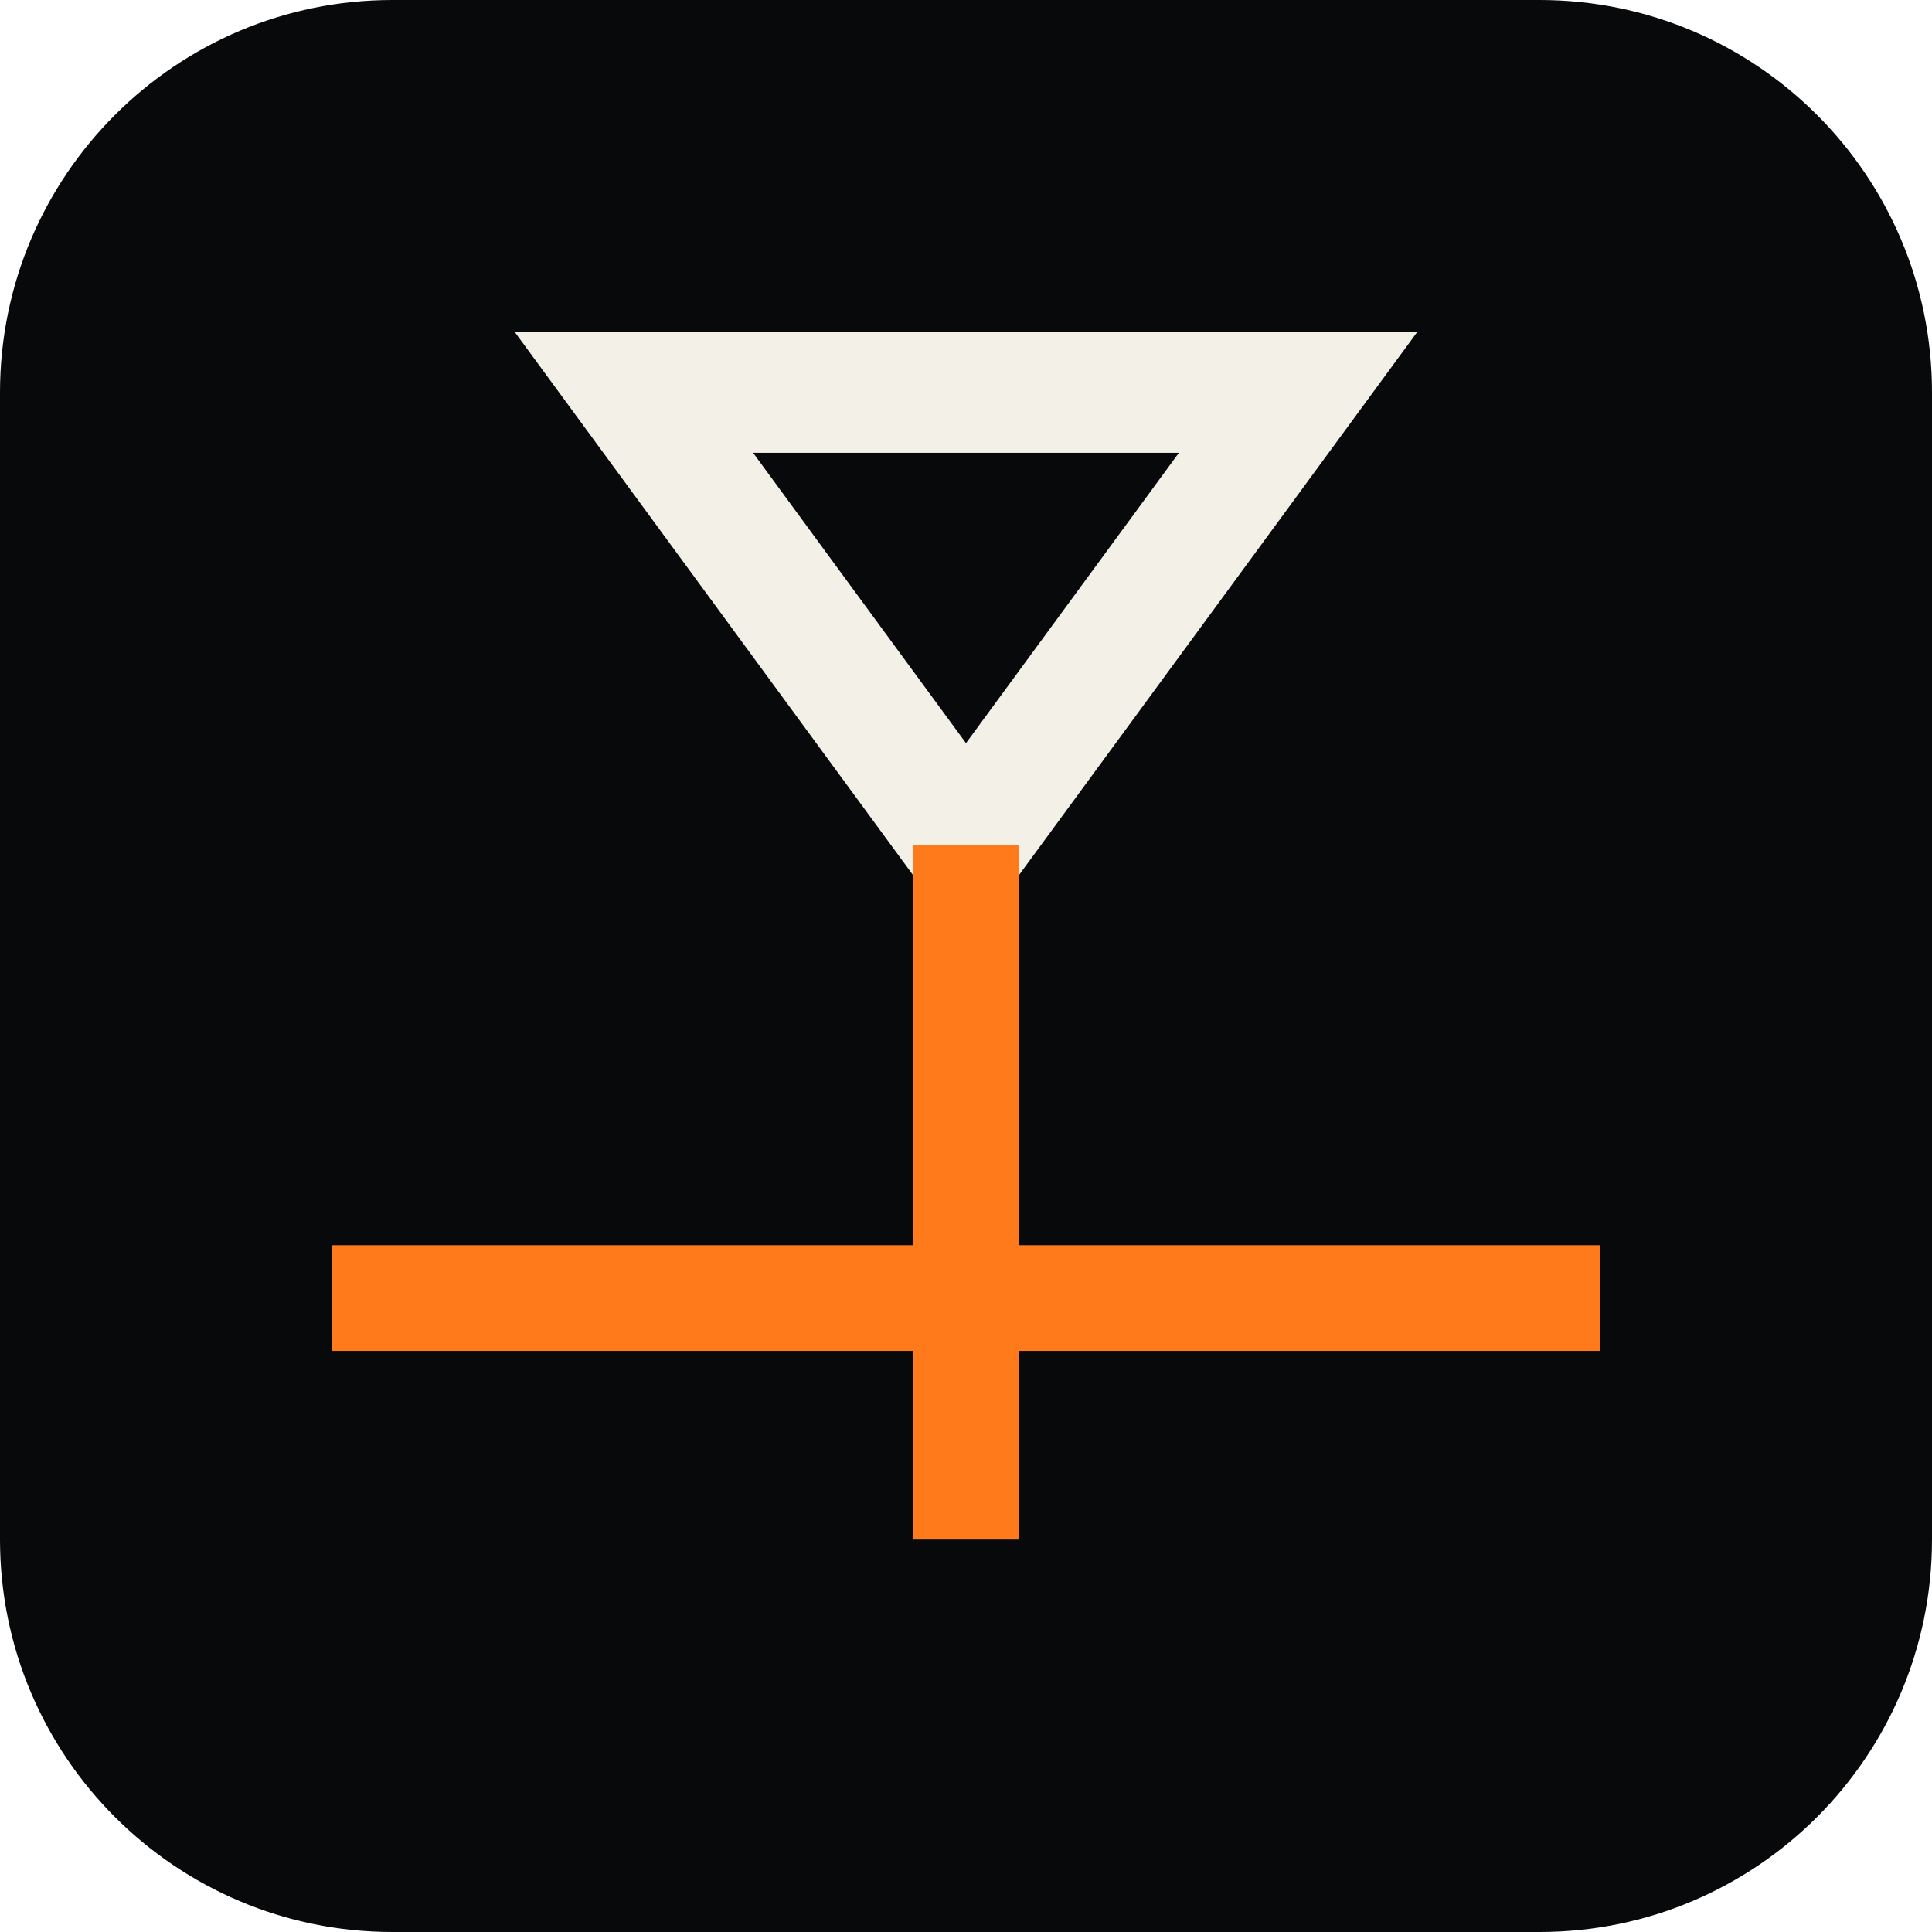
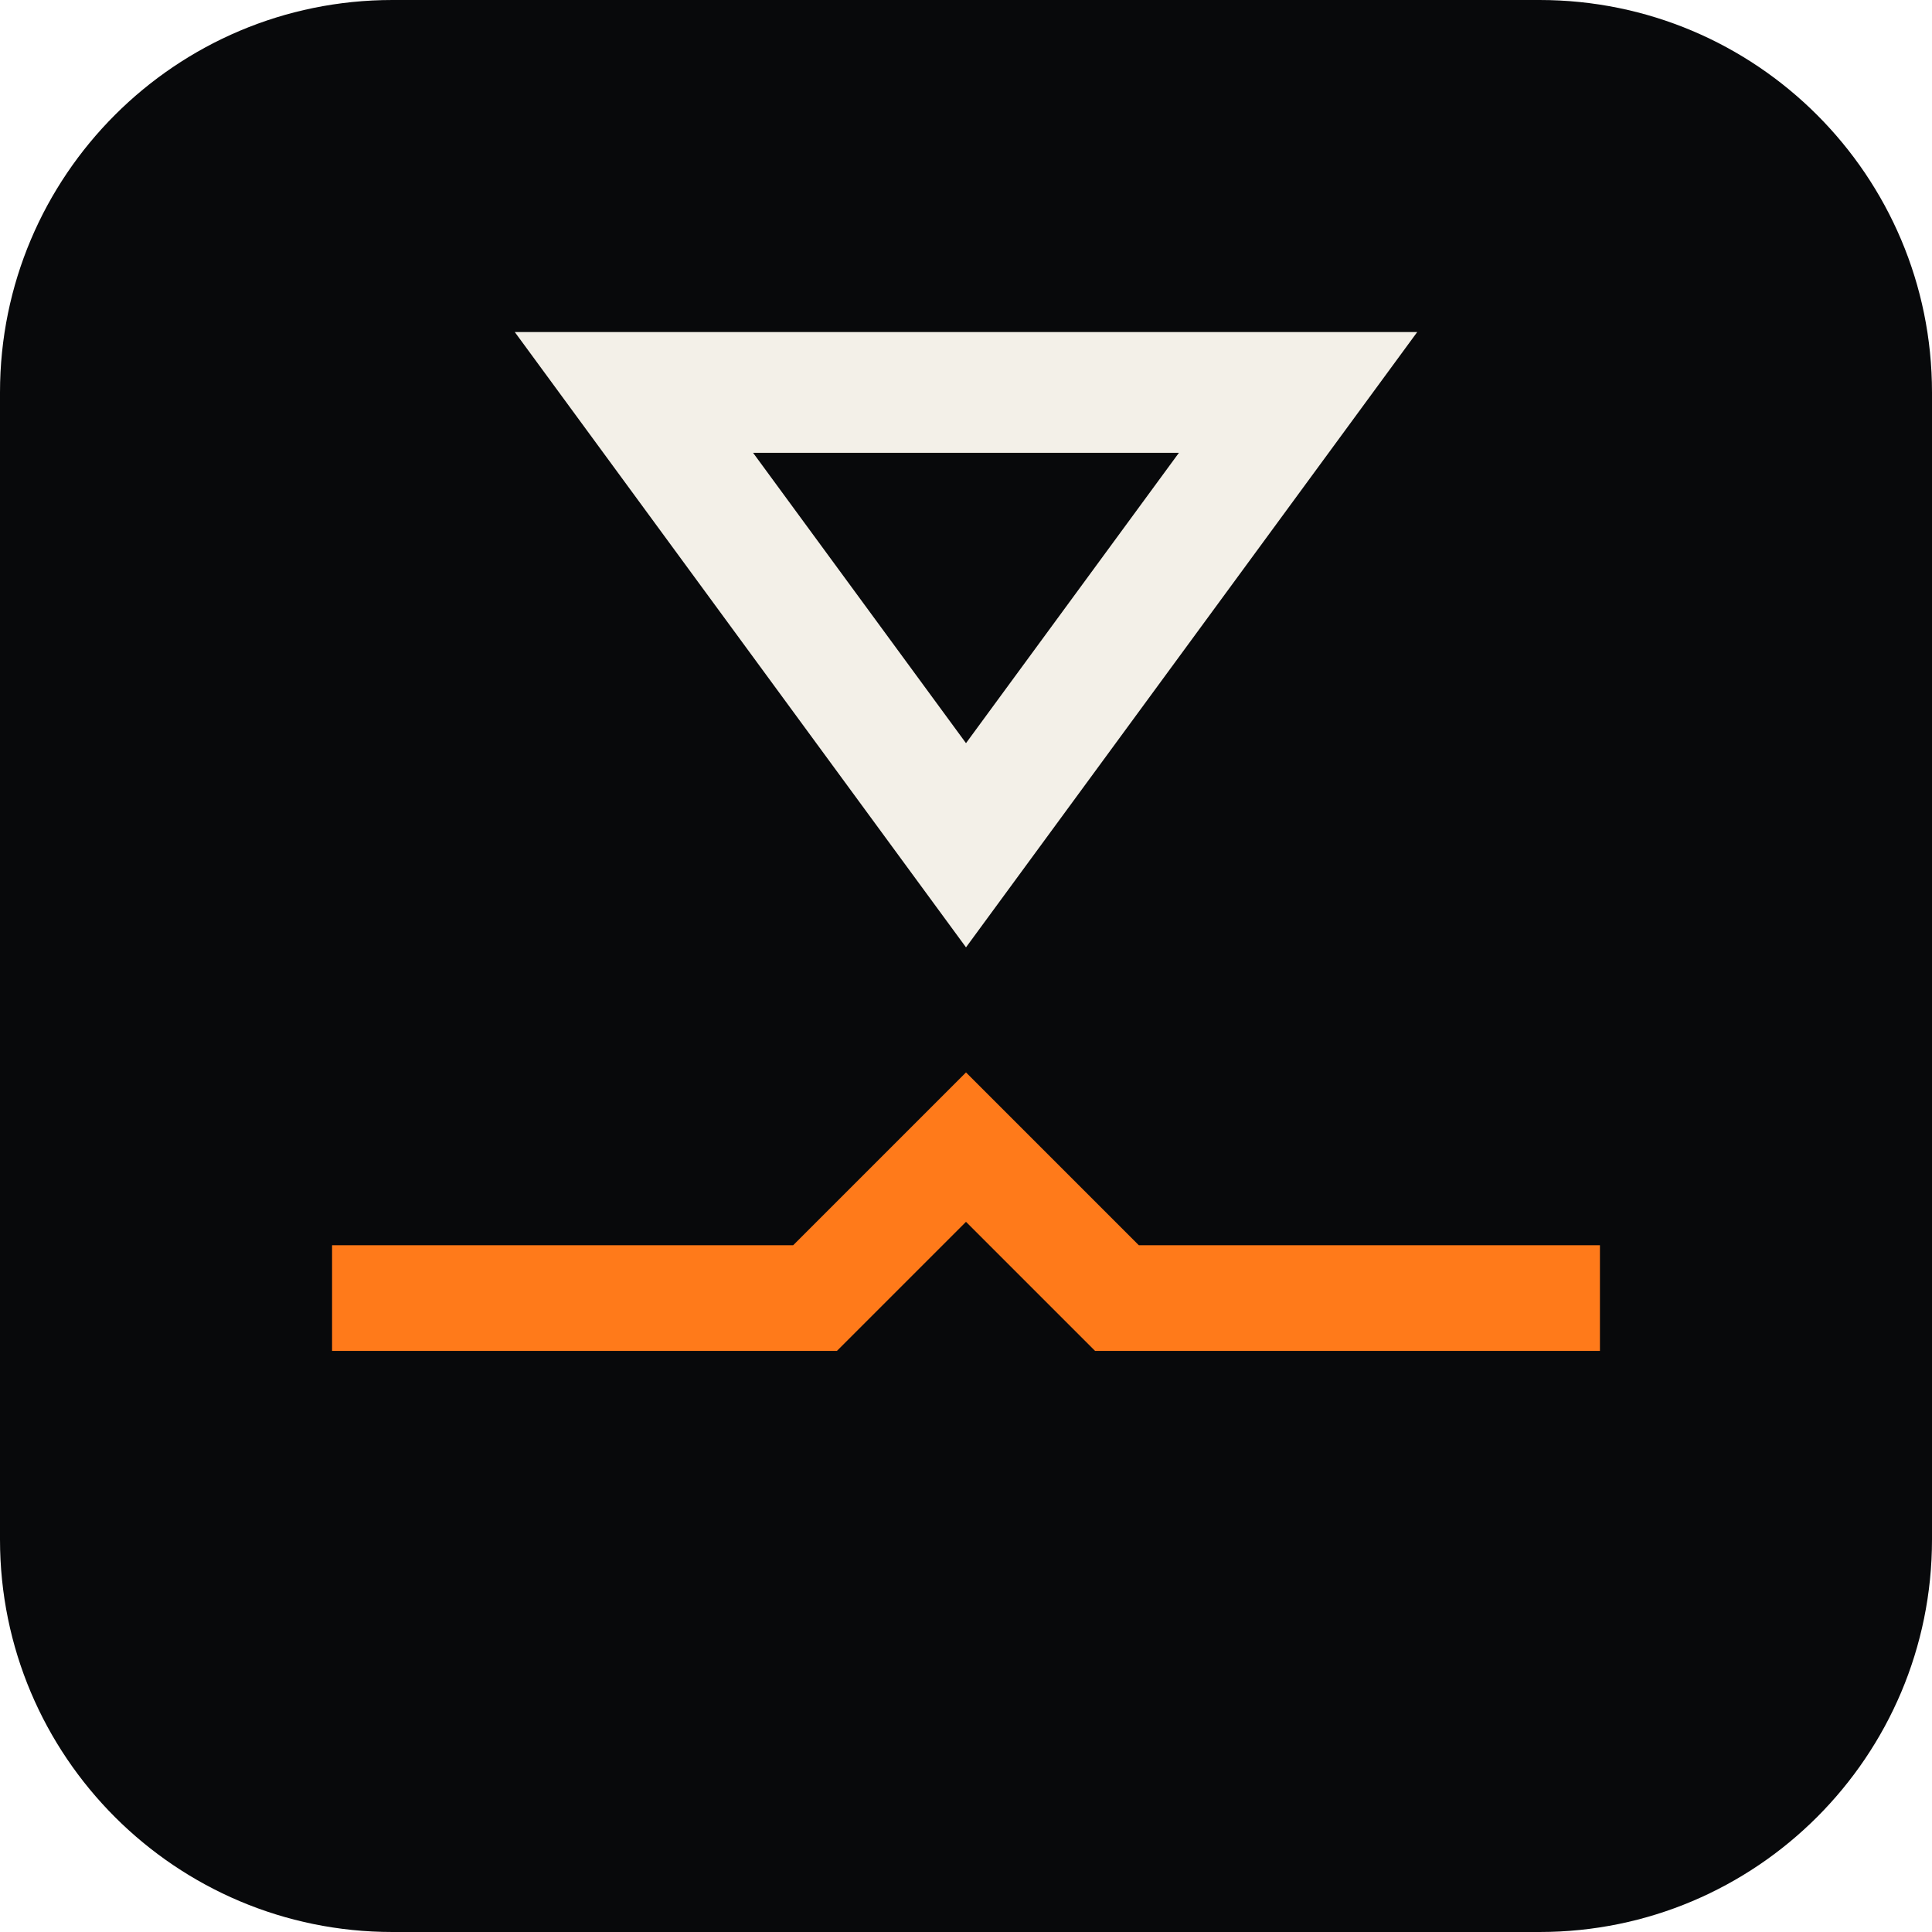
<svg xmlns="http://www.w3.org/2000/svg" viewBox="0 0 64 64" role="img" aria-label="NGAMSOI mark">
  <rect width="64" height="64" rx="13" fill="#08090b" />
  <path d="M21 13H43L32 28Z" fill="none" stroke="#f3f0e8" stroke-width="4" stroke-linecap="butt" stroke-linejoin="miter" />
-   <path d="M32 28V51" stroke="#ff7a1a" stroke-width="3.5" stroke-linecap="butt" />
-   <path d="M11 43H53" stroke="#ff7a1a" stroke-width="3.5" stroke-linecap="butt" />
+   <path d="M11 43H27L32 38L37 43H53" fill="none" stroke="#ff7a1a" stroke-width="3.5" stroke-linecap="butt" stroke-linejoin="miter" />
</svg>
